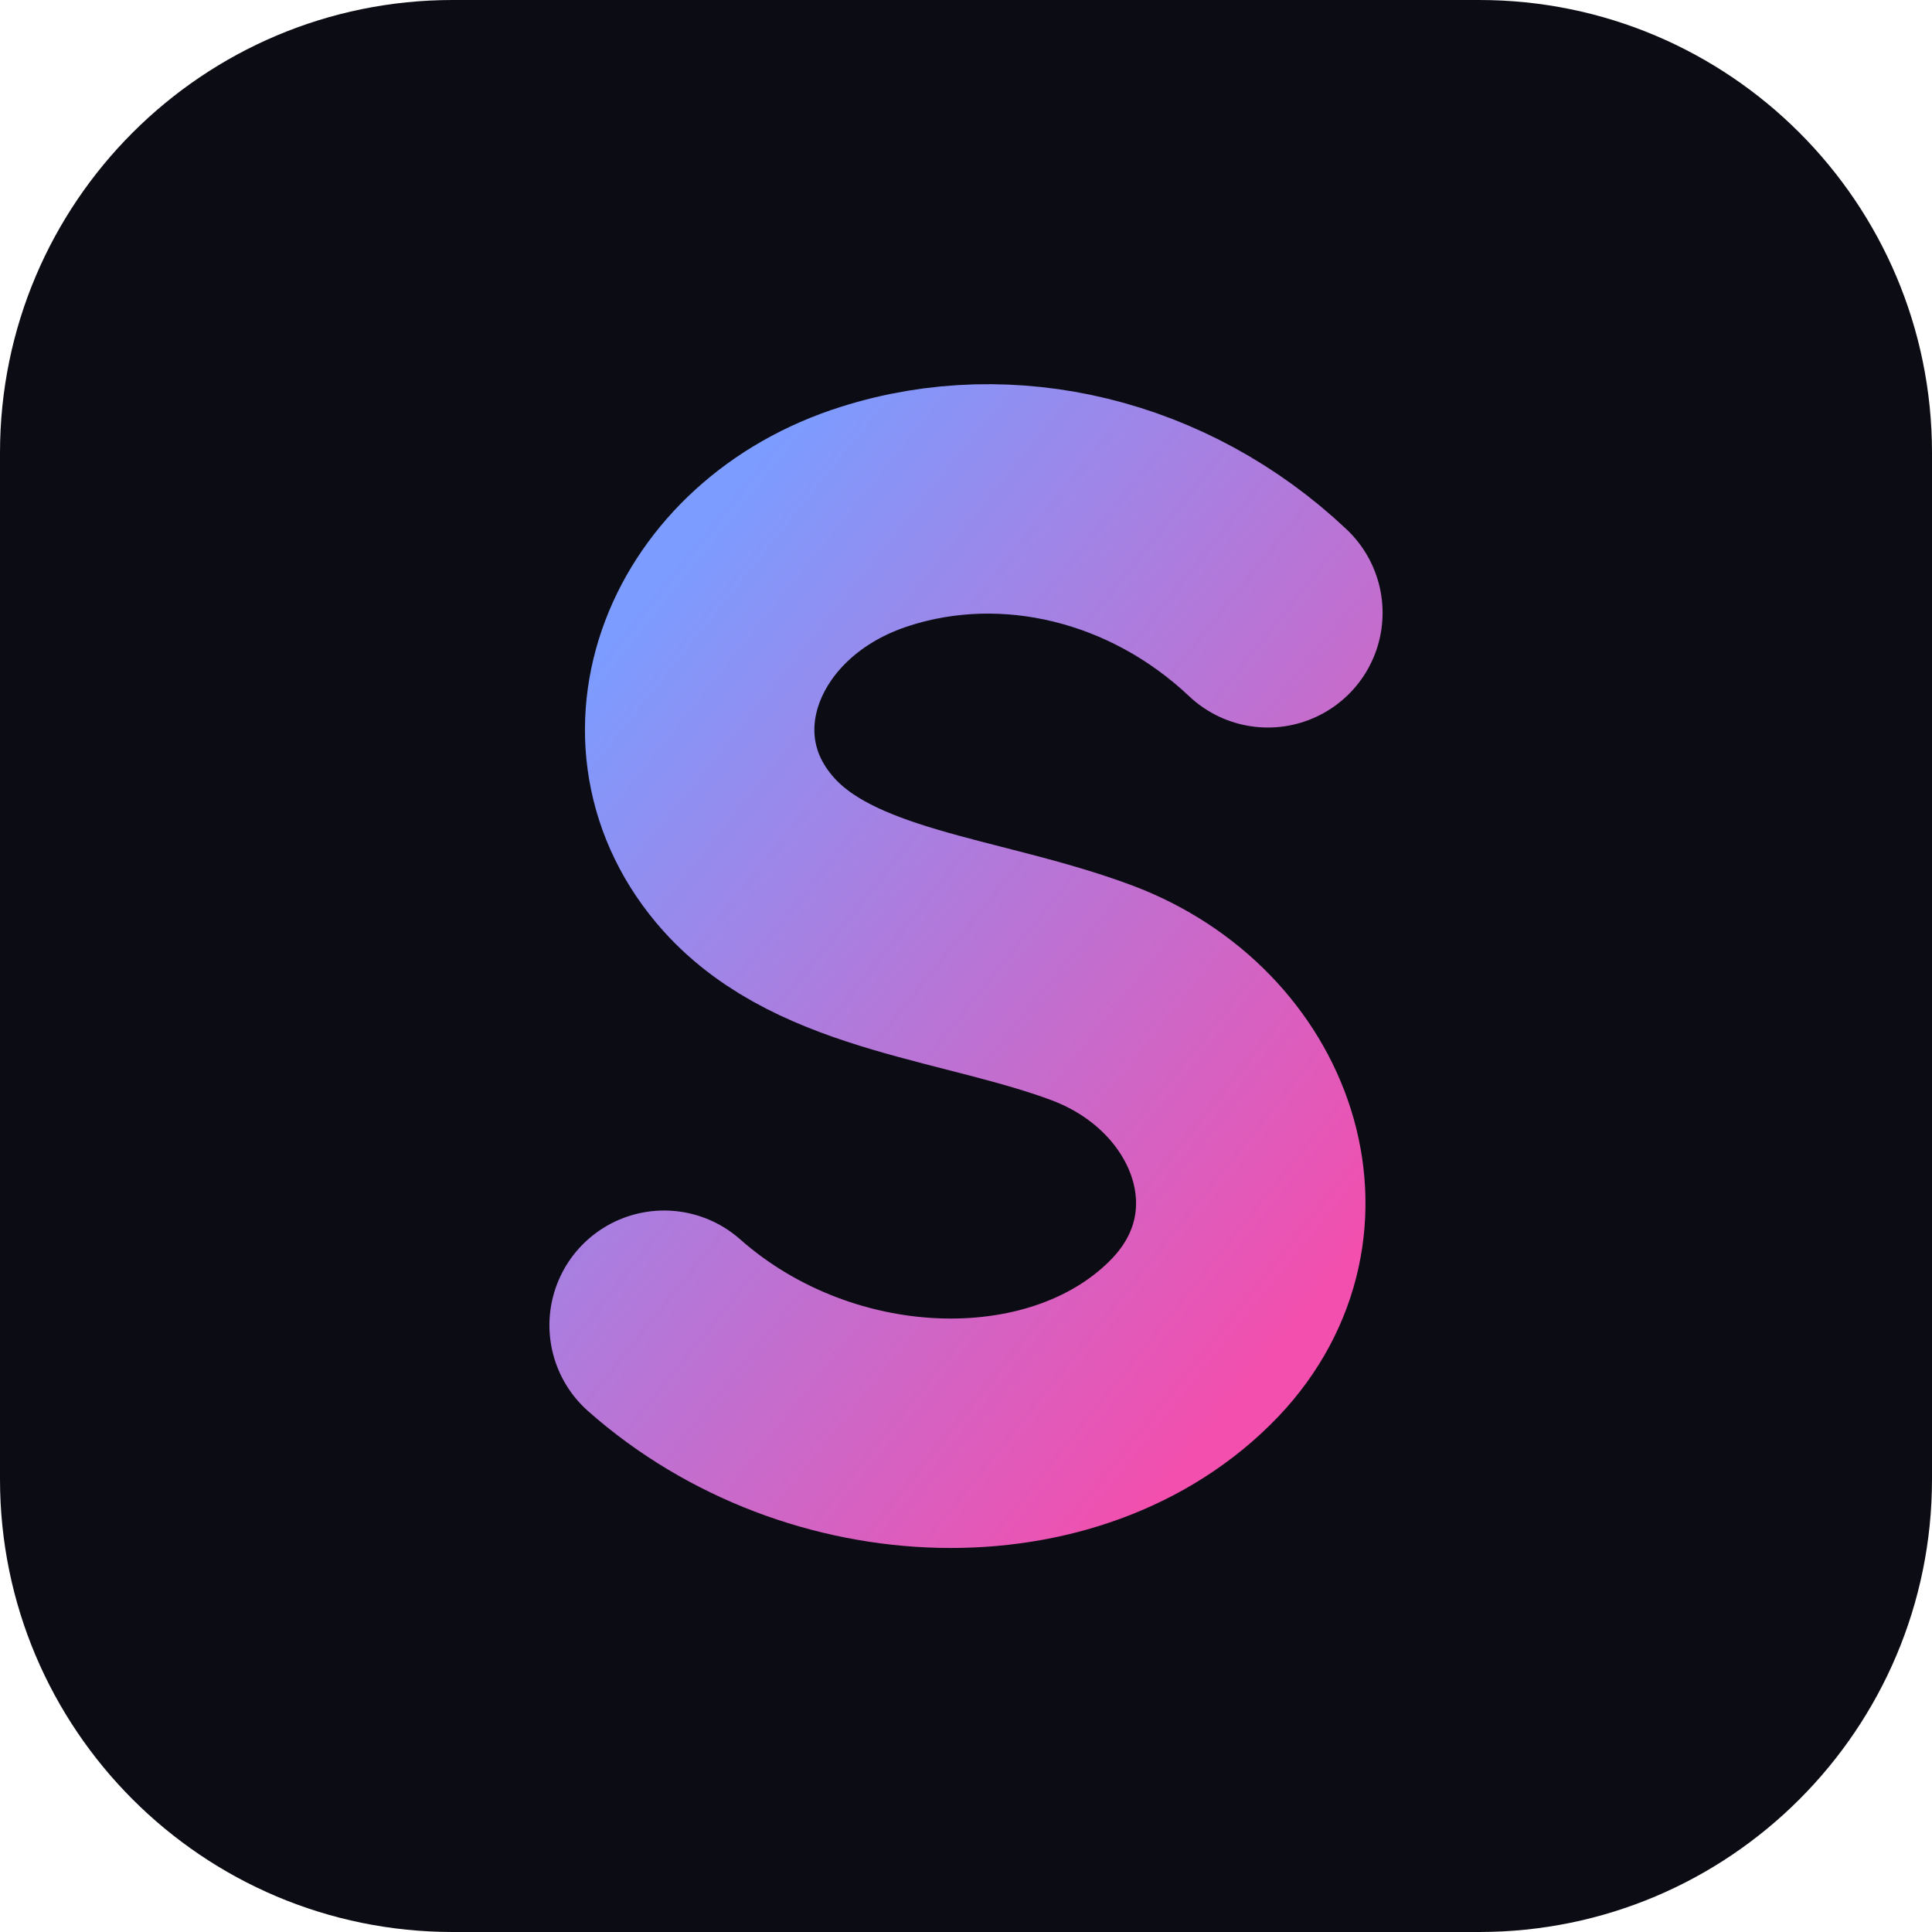
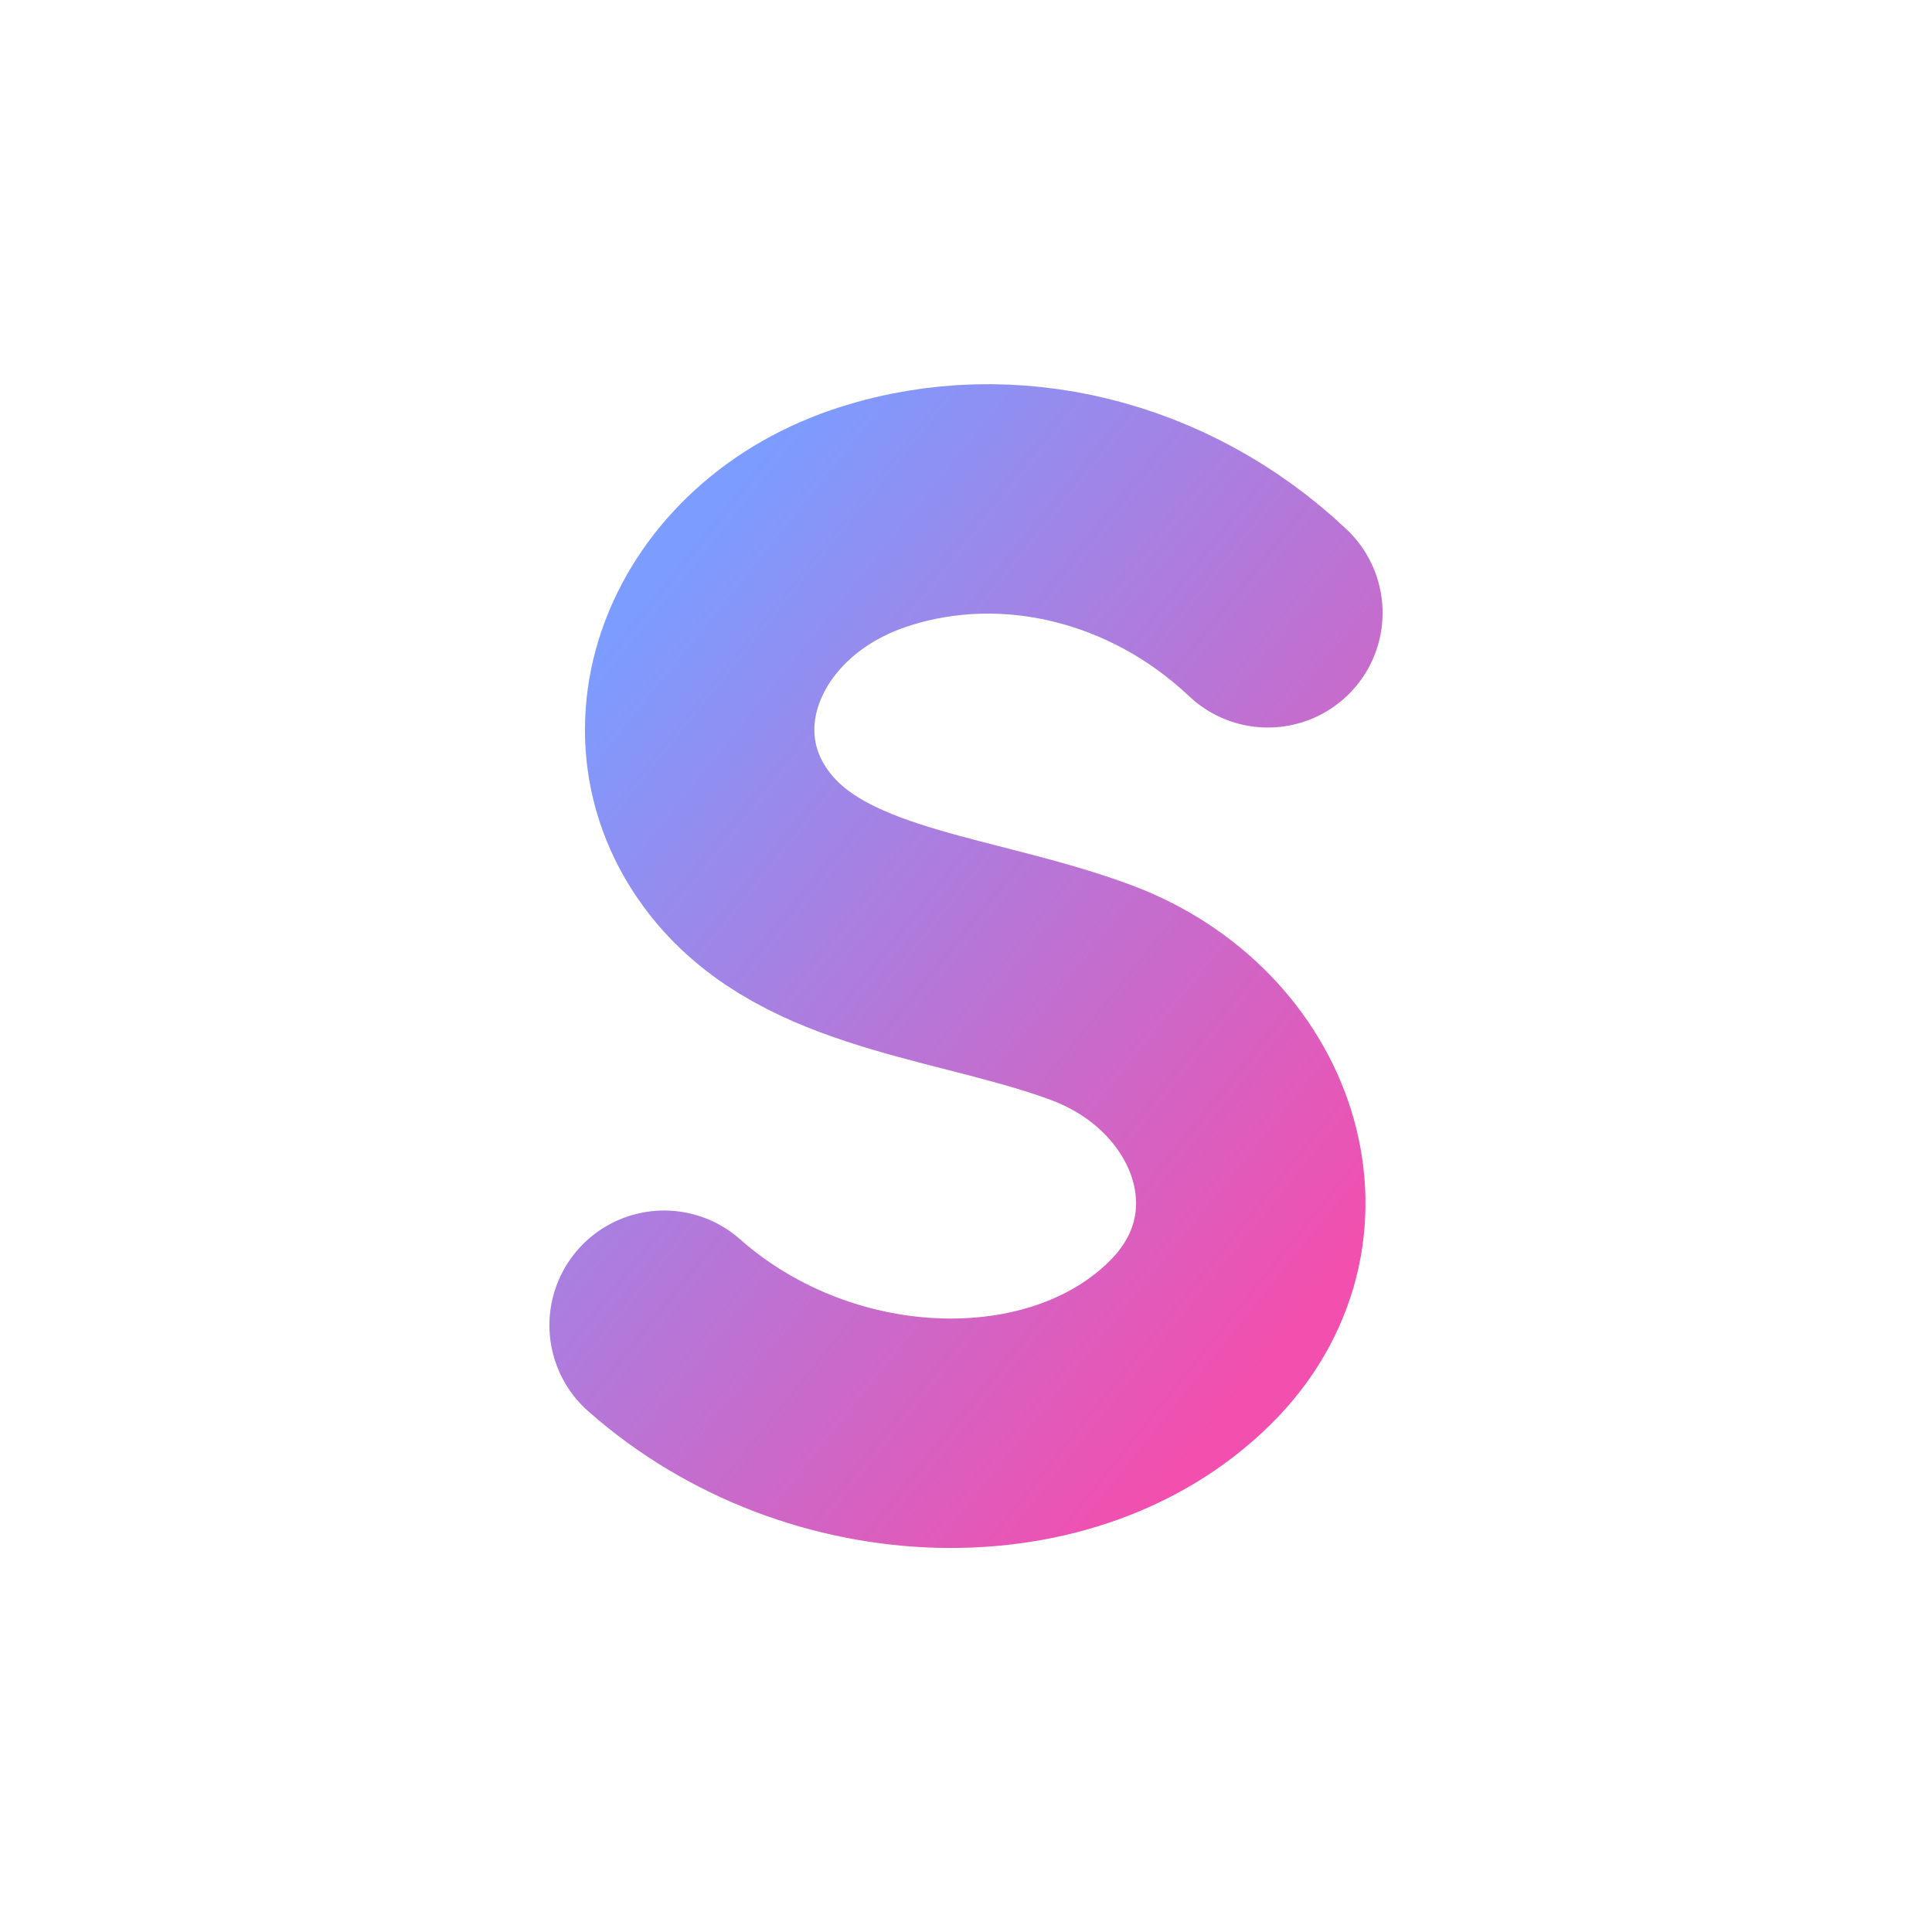
<svg xmlns="http://www.w3.org/2000/svg" viewBox="0 0 64 64">
  <defs>
    <linearGradient id="g" x1="0.1" y1="0" x2="0.9" y2="1">
      <stop offset="0" stop-color="#7c9cff" />
      <stop offset="1" stop-color="#f24fae" />
    </linearGradient>
  </defs>
-   <rect width="64" height="64" rx="15" fill="#0c0c14" />
  <g transform="translate(32 32) scale(1) translate(-32 -32) translate(-2 -0.7)">
    <path d="M44 21c-3.6-3.4-8.6-4.6-13-3.2-5.4 1.7-7.6 7.4-4.2 11.2 2.6 2.9 7.4 3.1 11.4 4.6 5 1.9 7 7.6 3.4 11.4-4.2 4.4-12.4 4.2-17.6-0.4" fill="none" stroke="url(#g)" stroke-width="7.6" stroke-linecap="round" />
  </g>
</svg>
